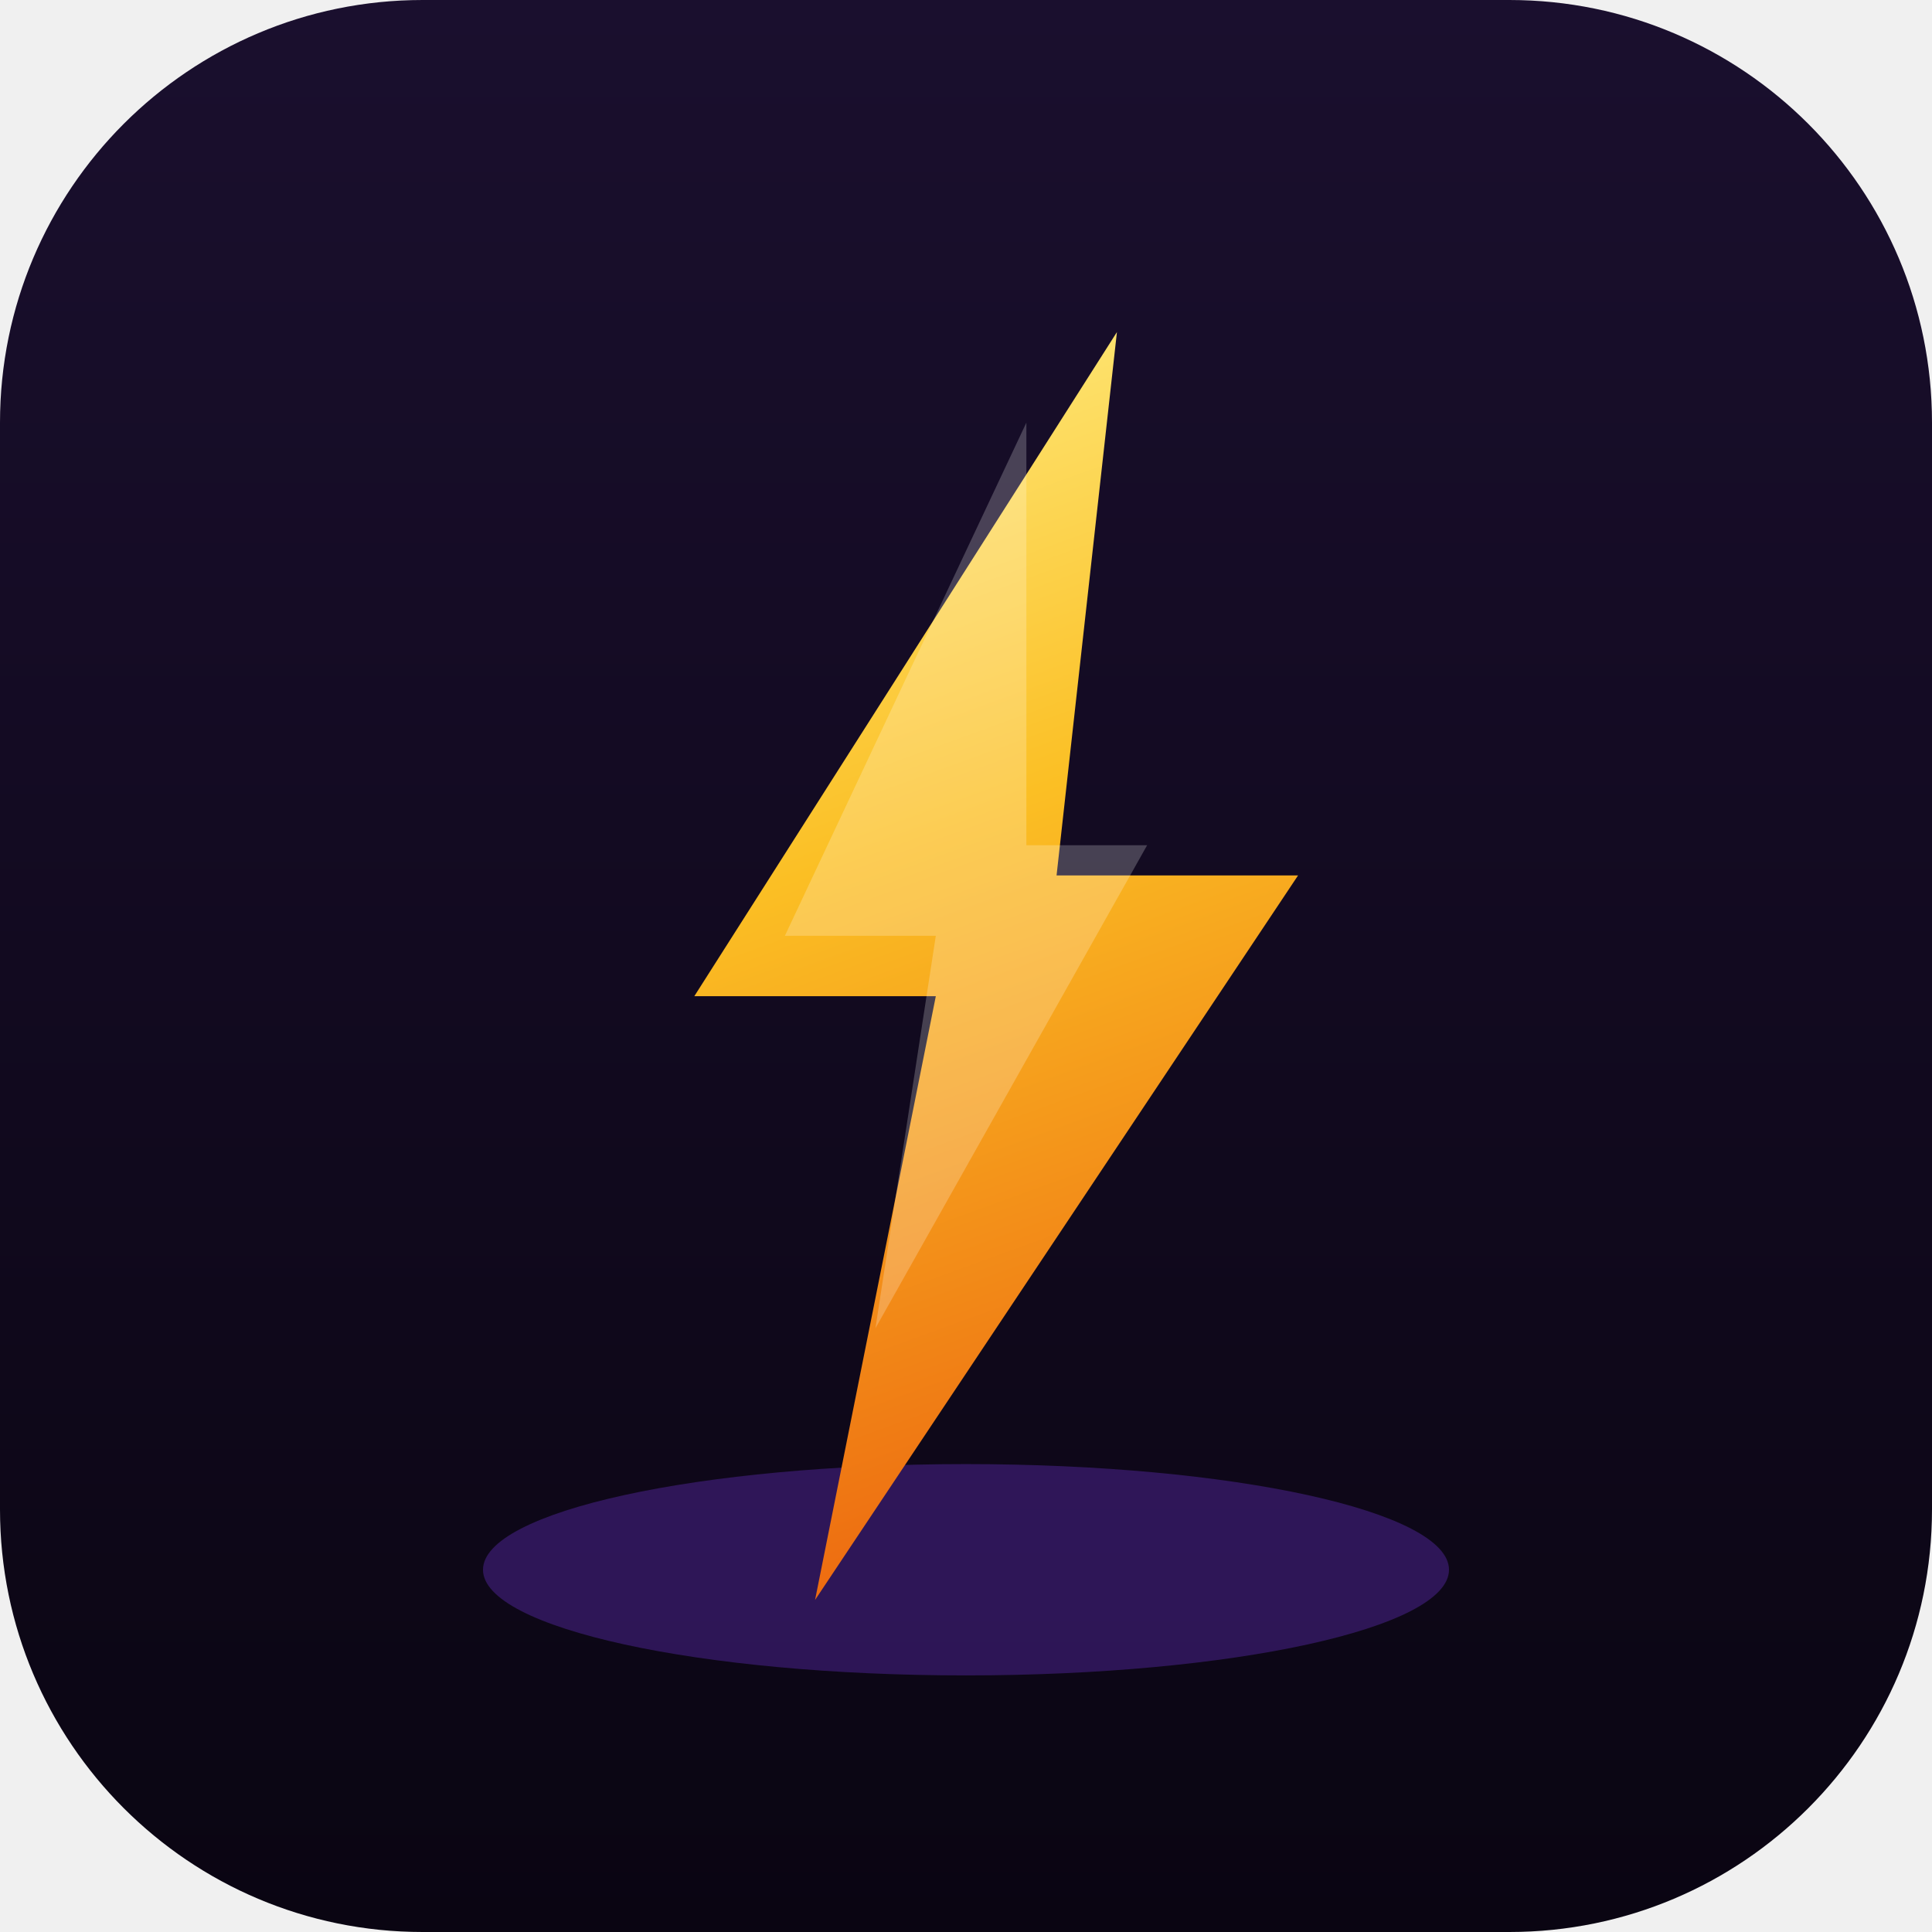
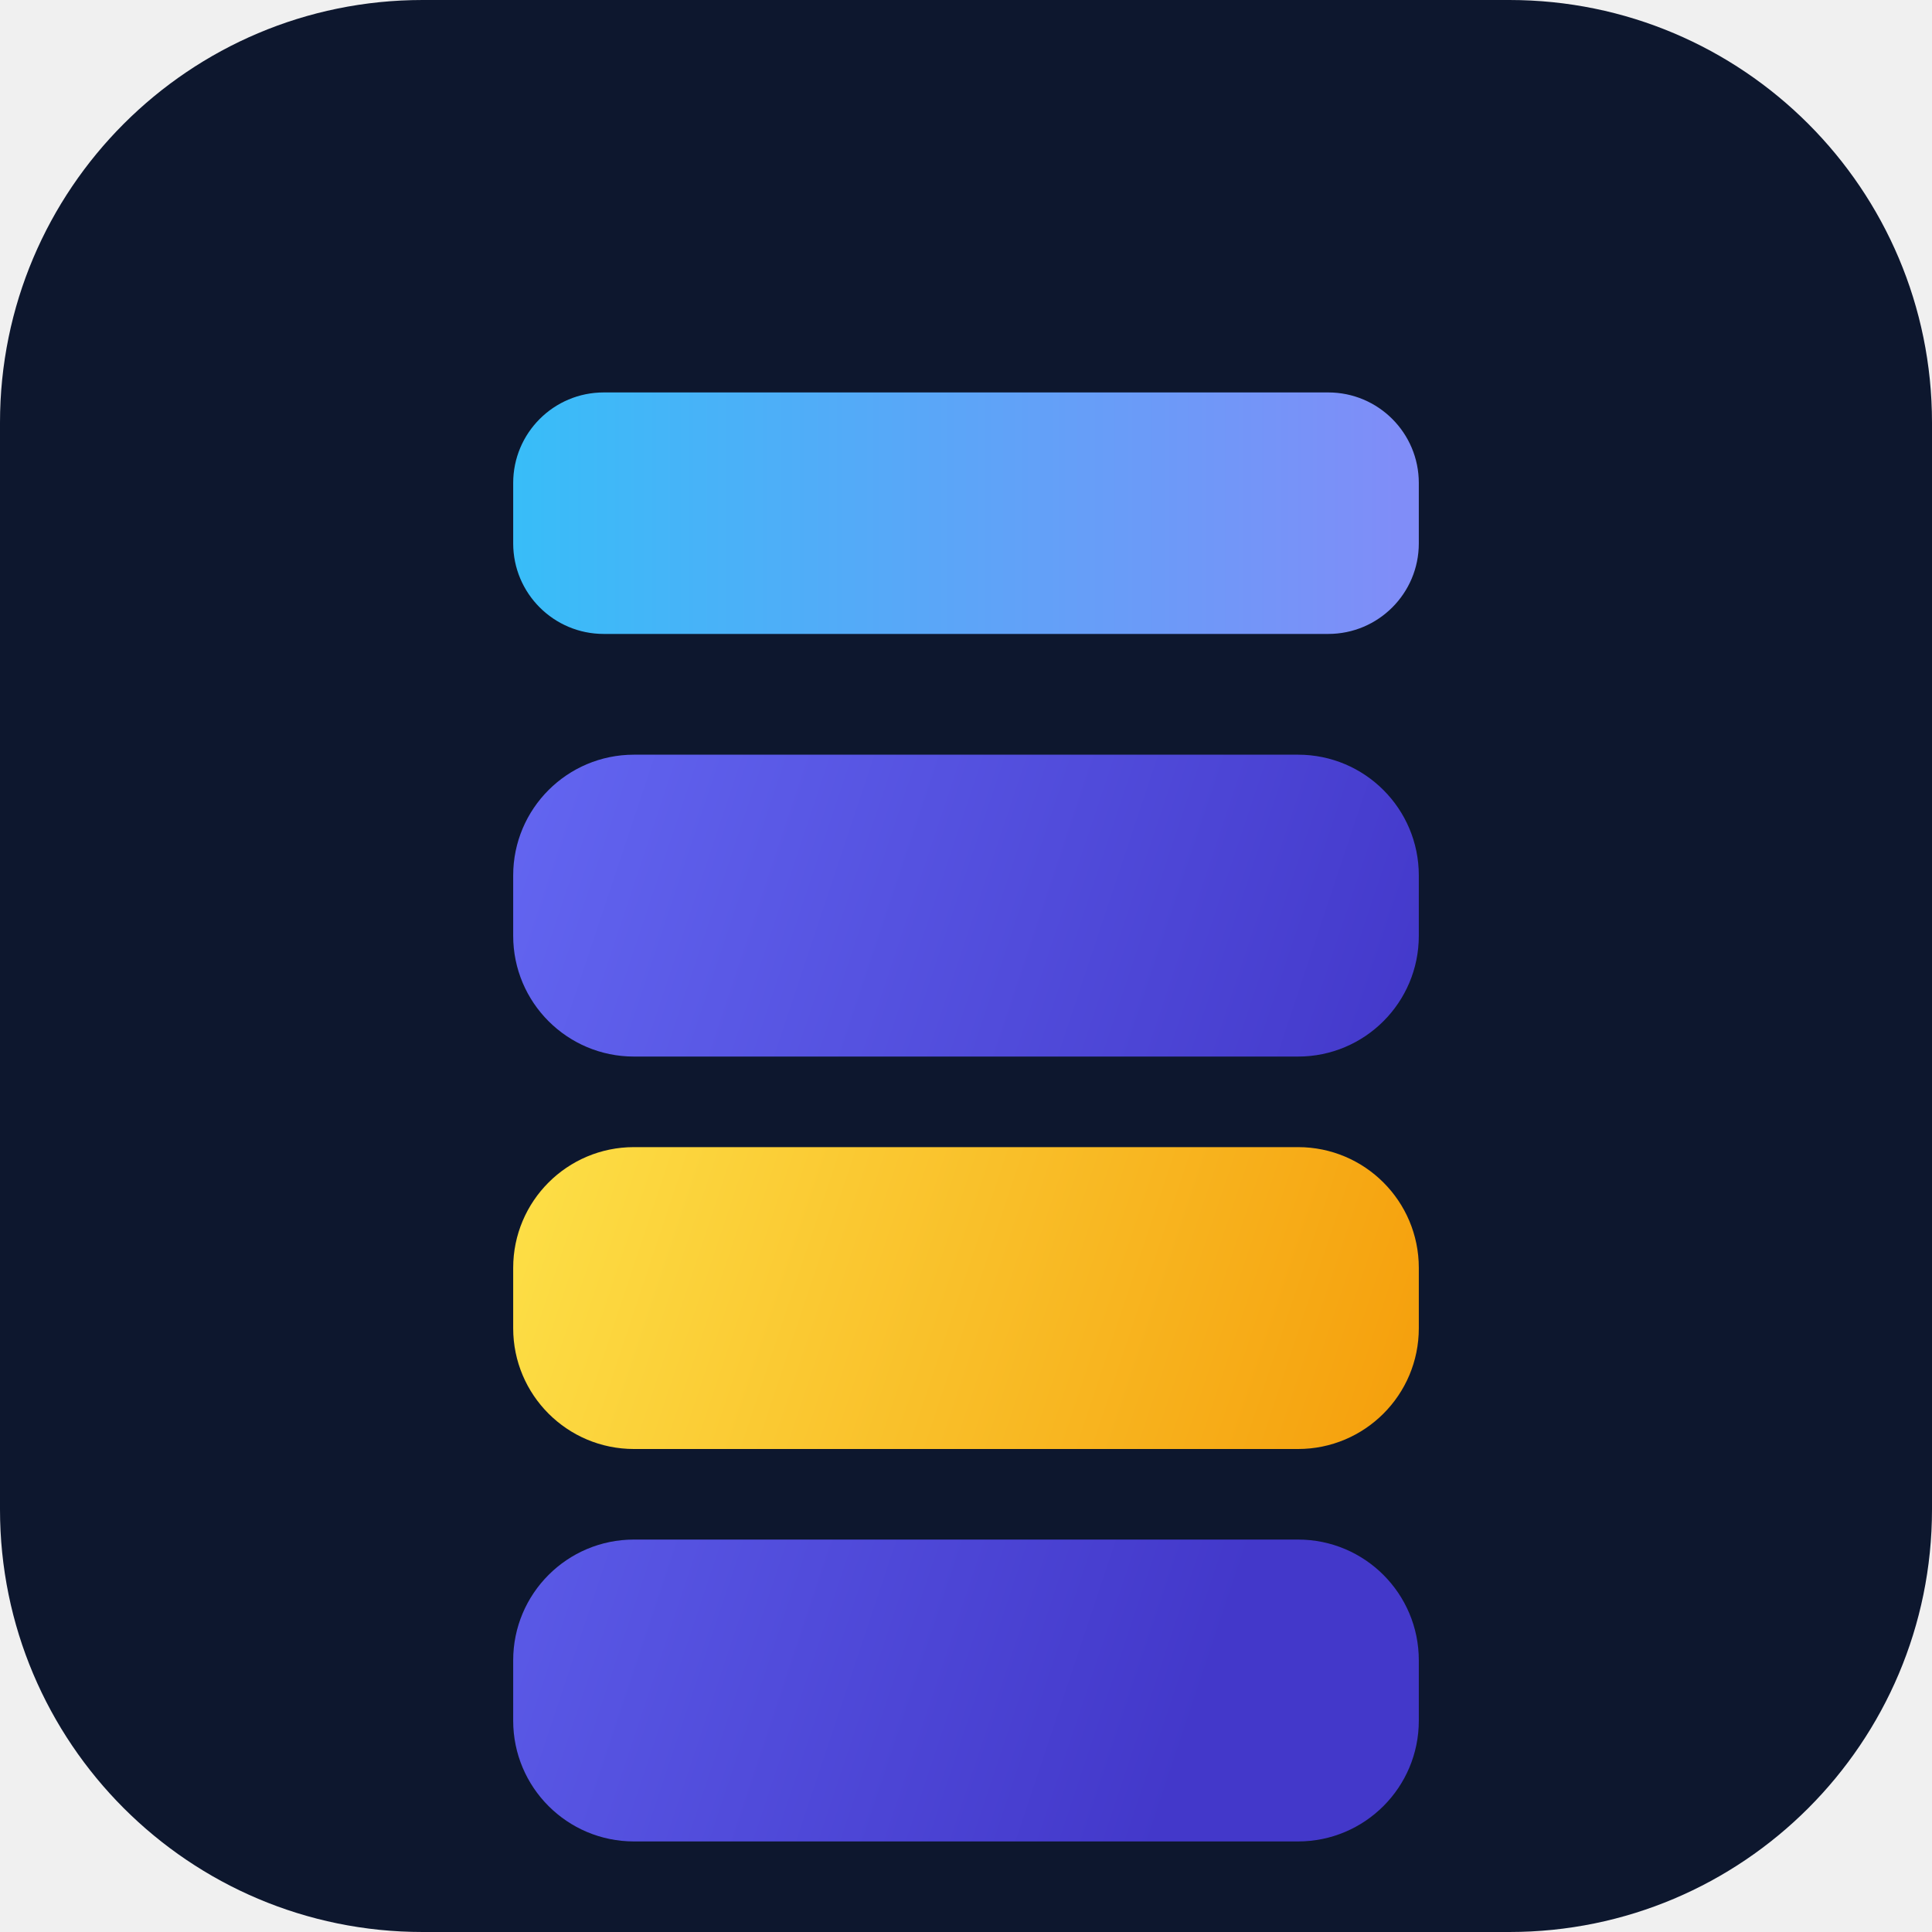
<svg xmlns="http://www.w3.org/2000/svg" viewBox="0 0 64 64" role="img" aria-label="Quiz Quest">
  <defs>
-     <linearGradient id="bg" x1="32" y1="0" x2="32" y2="64" gradientUnits="userSpaceOnUse">
-       <stop offset="0%" stop-color="#1a0f2e" />
-       <stop offset="100%" stop-color="#0a0512" />
+     <linearGradient id="cat" x1="17" y1="13" x2="47" y2="13" gradientUnits="userSpaceOnUse">
+       <stop offset="0%" stop-color="#38bdf8" />
+       <stop offset="100%" stop-color="#818cf8" />
    </linearGradient>
-     <linearGradient id="bolt" x1="24" y1="10" x2="40" y2="54" gradientUnits="userSpaceOnUse">
-       <stop offset="0%" stop-color="#fef08a" />
-       <stop offset="40%" stop-color="#fbbf24" />
-       <stop offset="100%" stop-color="#ea580c" />
+     <linearGradient id="tile" x1="17" y1="25" x2="47" y2="35" gradientUnits="userSpaceOnUse">
+       <stop offset="0%" stop-color="#6366f1" />
+       <stop offset="100%" stop-color="#4338ca" />
+     </linearGradient>
+     <linearGradient id="pick" x1="17" y1="38" x2="47" y2="48" gradientUnits="userSpaceOnUse">
+       <stop offset="0%" stop-color="#fde047" />
+       <stop offset="100%" stop-color="#f59e0b" />
    </linearGradient>
  </defs>
-   <rect width="64" height="64" rx="14" fill="url(#bg)" />
-   <ellipse cx="32" cy="52" rx="16" ry="3.5" fill="#7c3aed" opacity="0.3" />
-   <path d="M37 11 L23 33 H31 L27 53 L43 29 H35 Z" fill="url(#bolt)" />
-   <path d="M34 14 L26 31 H31 L29 44 L38 28 H34 Z" fill="#ffffff" opacity="0.22" />
+   <rect width="64" height="64" rx="14" fill="#0d172e" />
+   <rect x="17" y="13" width="30" height="8" rx="3" fill="url(#cat)" />
+   <rect x="17" y="25" width="30" height="10" rx="4" fill="url(#tile)" />
+   <rect x="17" y="38" width="30" height="10" rx="4" fill="url(#pick)" />
+   <rect x="17" y="51" width="30" height="10" rx="4" fill="url(#tile)" />
</svg>
